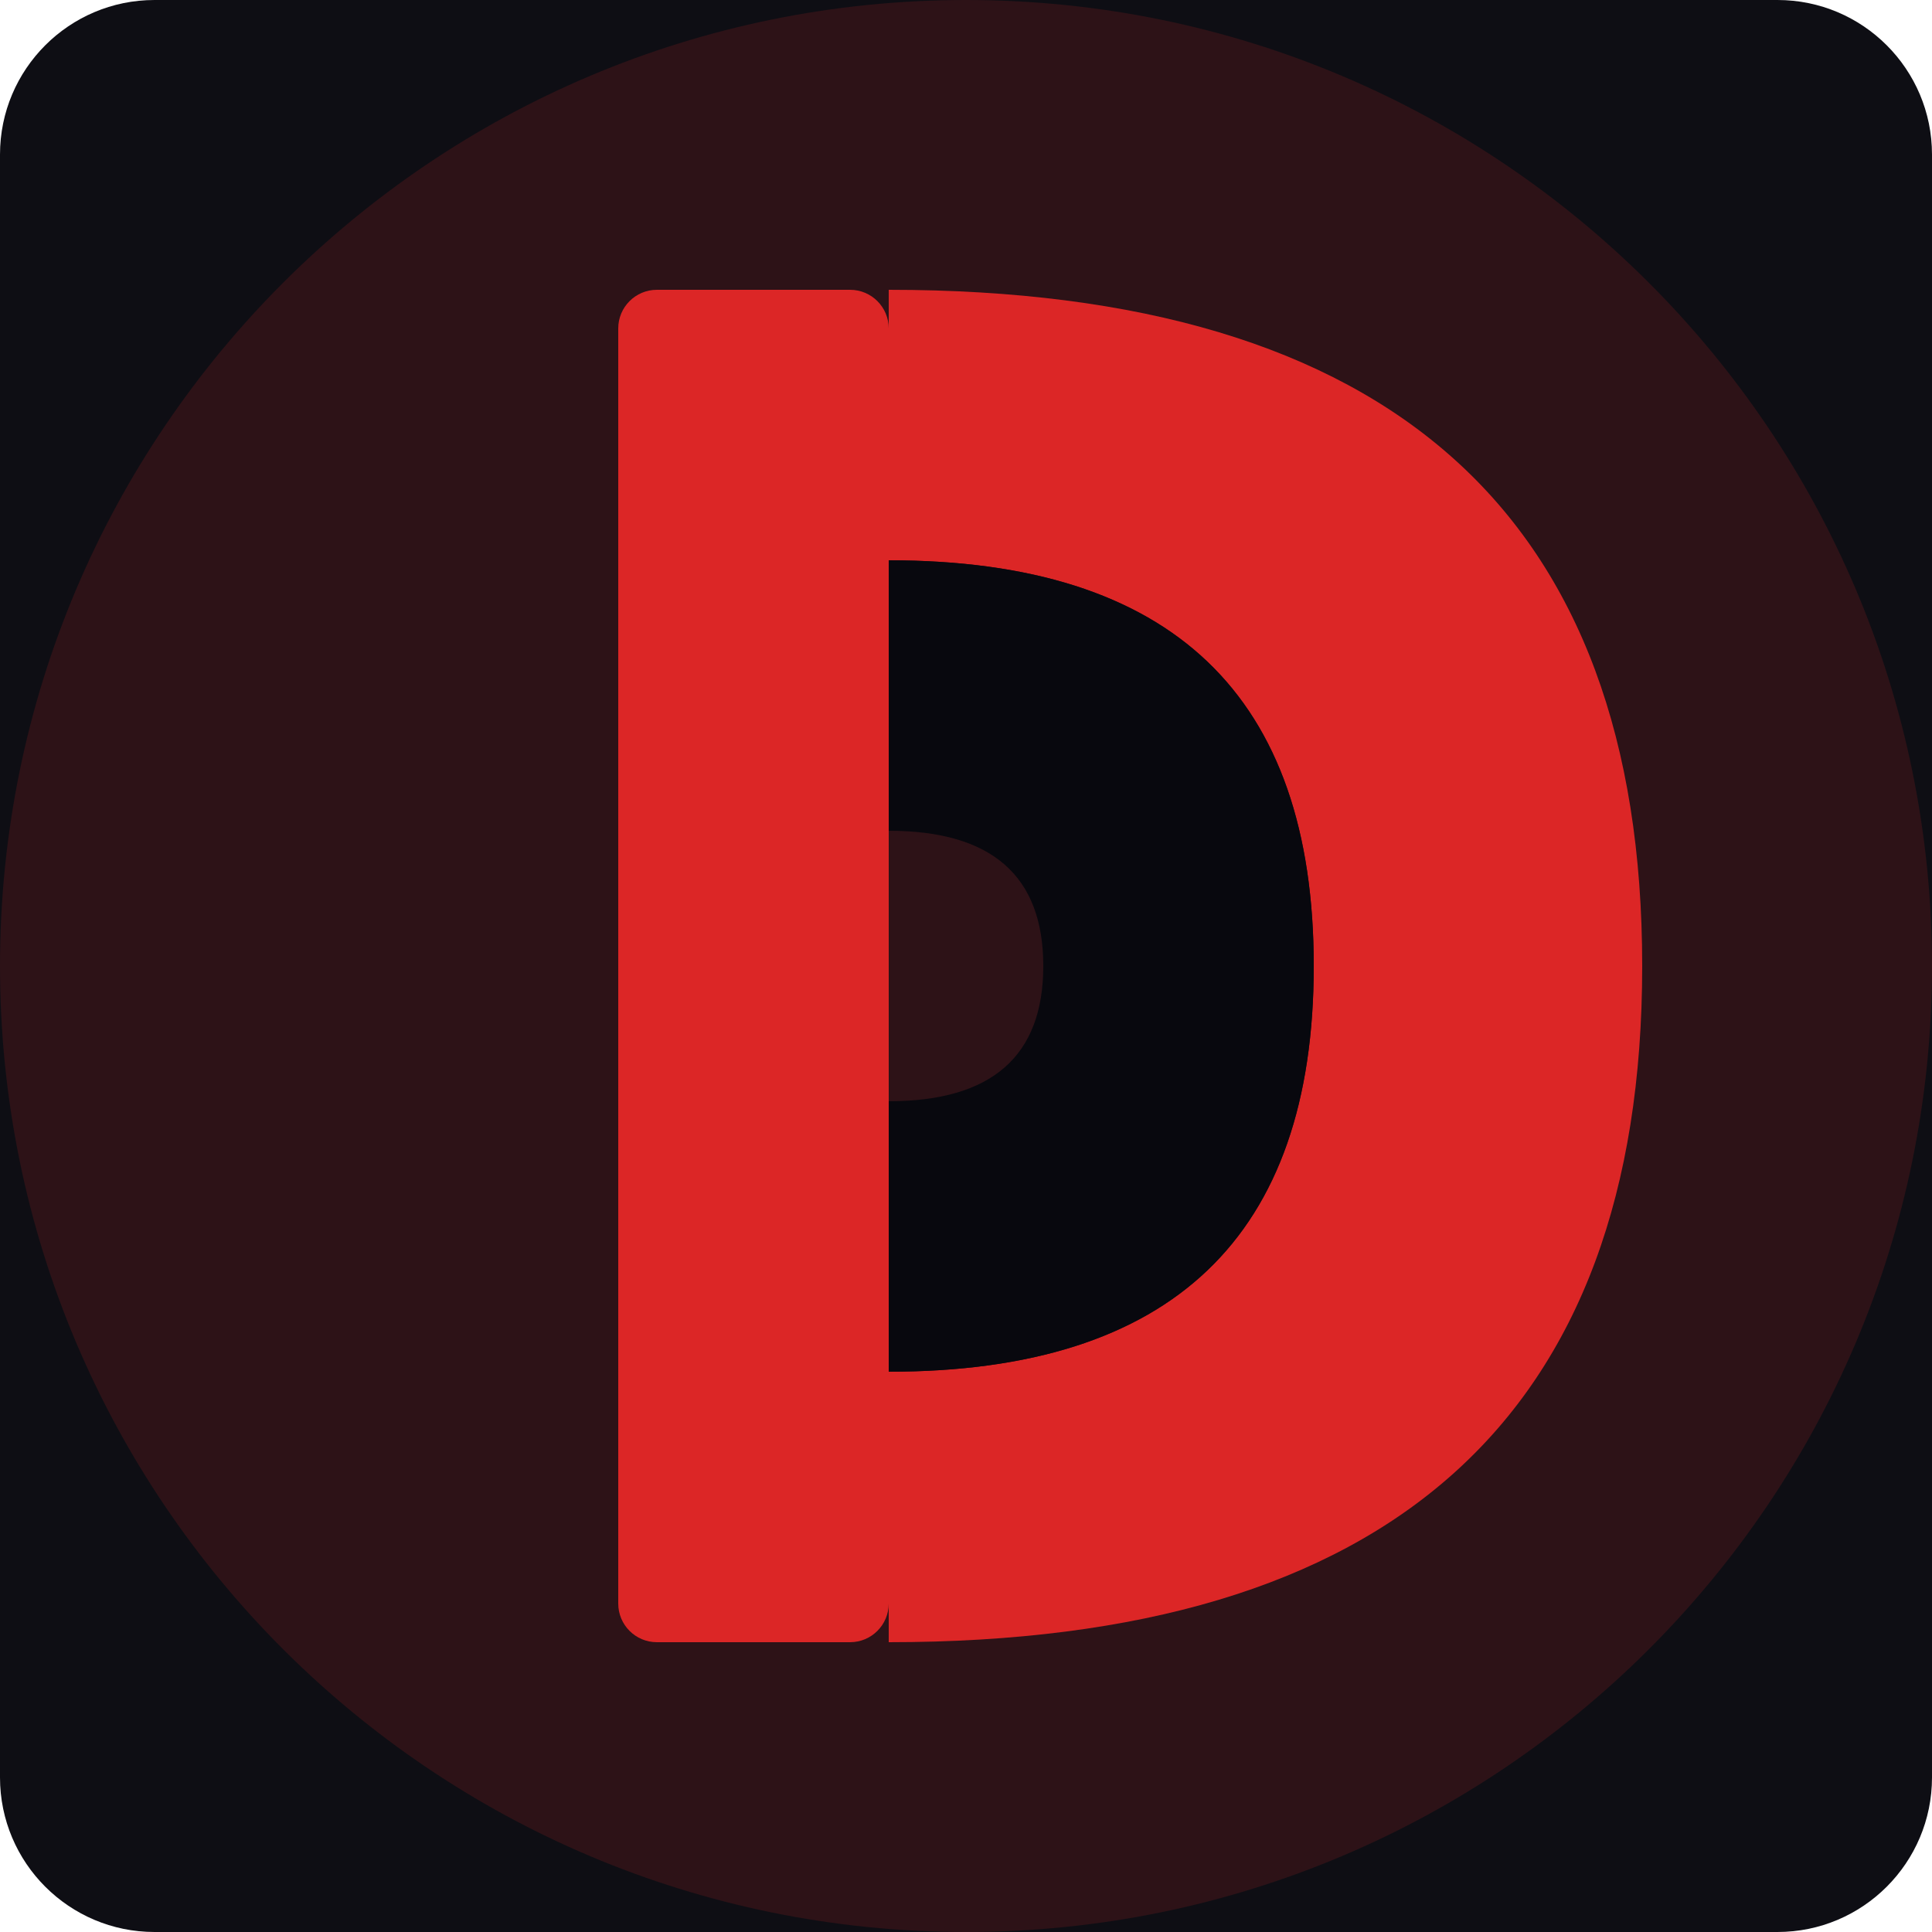
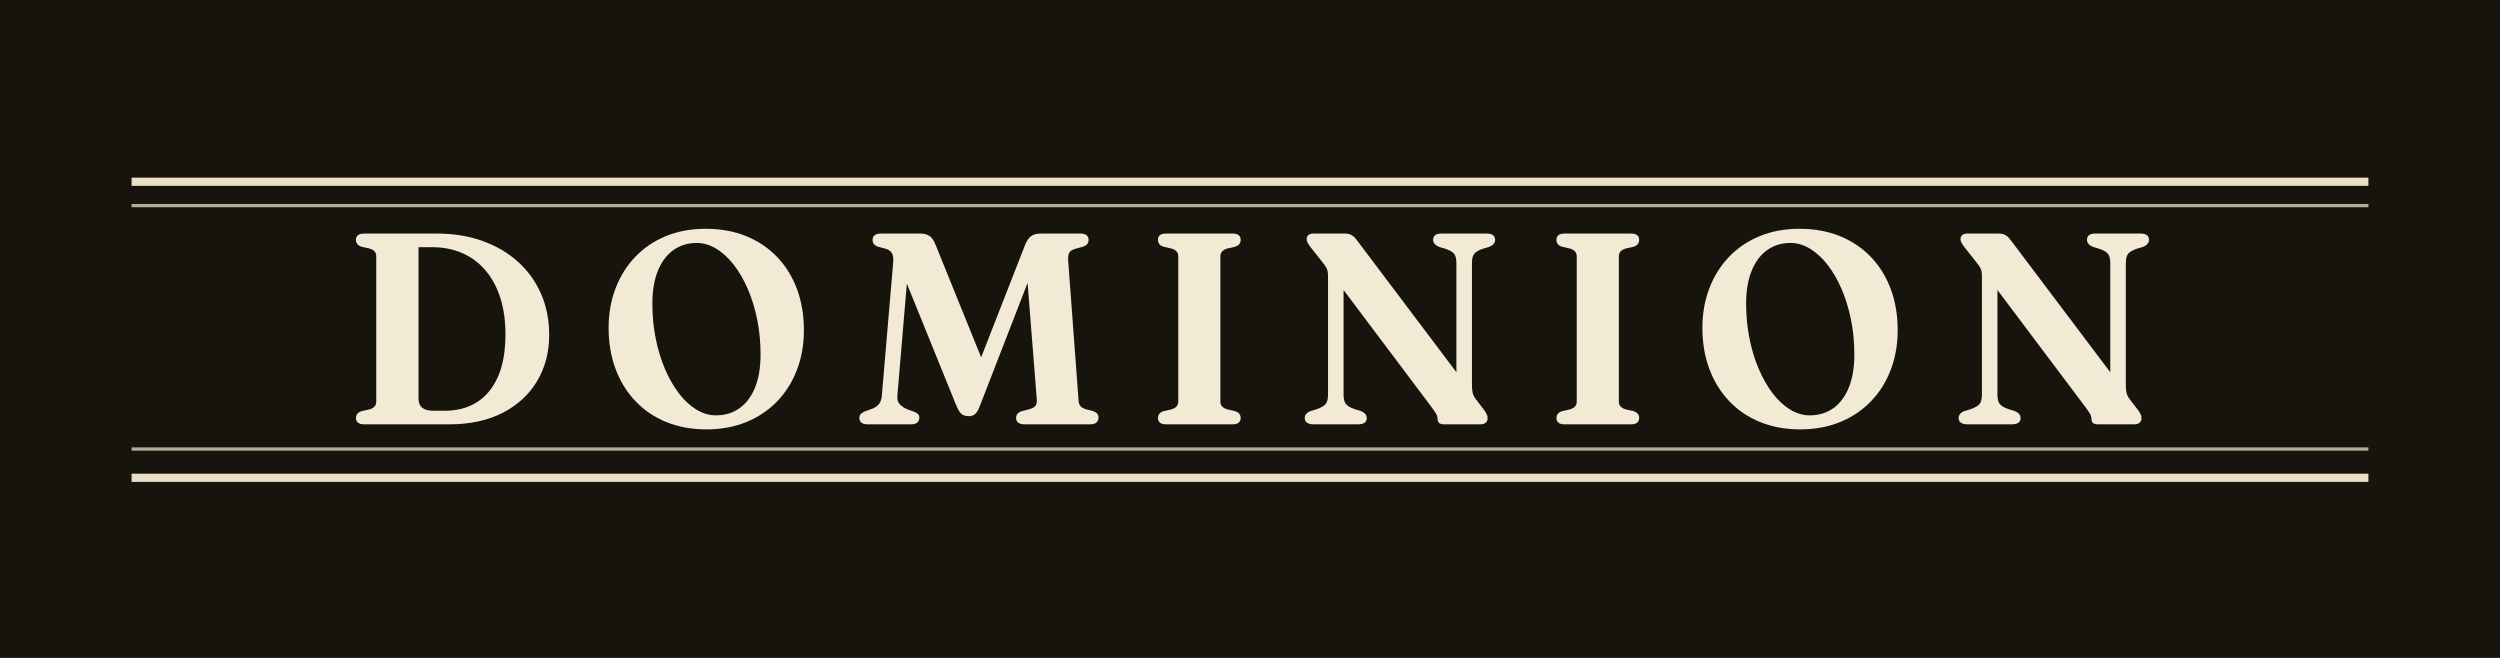
- <svg xmlns="http://www.w3.org/2000/svg" viewBox="0 0 200 200" width="200" height="200">
-   <defs>
-     <linearGradient id="bg" x1="0" y1="0" x2="200" y2="200">
-       <stop offset="0%" stop-color="#0E0E14" />
-       <stop offset="100%" stop-color="#08080E" />
-     </linearGradient>
-     <linearGradient id="glow" x1="0" y1="0" x2="200" y2="200">
-       <stop offset="0%" stop-color="#DC2626" stop-opacity="0.15" />
-       <stop offset="100%" stop-color="#DC2626" stop-opacity="0" />
-     </linearGradient>
-   </defs>
-   <rect width="200" height="200" fill="url(#bg)" rx="16" />
-   <circle cx="100" cy="100" r="100" fill="url(#glow)" />
-   <g transform="translate(100,100)">
-     <rect x="-36" y="-70" width="28" height="140" rx="4" fill="#DC2626" />
-     <path d="M -8 -70              Q 70 -70 70 0              Q 70 70 -8 70              L -8 42              Q 36 42 36 0              Q 36 -42 -8 -42              Z" fill="#DC2626" />
-     <path d="M -8 -42              Q 36 -42 36 0              Q 36 42 -8 42              L -8 14              Q 8 14 8 0              Q 8 -14 -8 -14              Z" fill="#08080E" />
+ <svg xmlns="http://www.w3.org/2000/svg" viewBox="0 0 760 200" width="760" height="200">
+   <rect width="760" height="200" fill="#17130d" />
+   <rect x="40" y="54" width="680" height="2.5" fill="#e9dfc6" />
+   <rect x="40" y="62" width="680" height="1" fill="#e9dfc6" opacity=".75" />
+   <rect x="40" y="136" width="680" height="1" fill="#e9dfc6" opacity=".75" />
+   <rect x="40" y="144" width="680" height="2.5" fill="#e9dfc6" />
+   <g transform="translate(103.9,129) scale(0.041429,-0.041429)" fill="#f2ead4">
+     <path d="M104 46Q104 84 146 97L204 110Q228 117 240.5 131.0Q253 145 253 167V1233Q253 1255 240.5 1269.0Q228 1283 204 1290L146 1303Q104 1316 104 1354Q104 1376 119.0 1388.0Q134 1400 165 1400H696Q881 1400 1033.0 1345.5Q1185 1291 1294.5 1191.5Q1404 1092 1463.0 956.0Q1522 820 1522 656Q1522 467 1434.0 318.5Q1346 170 1181.5 85.0Q1017 0 787 0H165Q134 0 119.0 12.5Q104 25 104 46ZM758 100Q892 100 991.5 162.5Q1091 225 1146.0 349.5Q1201 474 1201 662Q1201 810 1163.5 927.5Q1126 1045 1055.5 1128.5Q985 1212 885.5 1256.0Q786 1300 661 1300H563V192Q563 144 590.0 122.0Q617 100 671 100Z" transform="translate(0,0)" />
+     <path d="M792 1435Q957 1435 1089.5 1381.0Q1222 1327 1317.0 1227.5Q1412 1128 1462.5 992.0Q1513 856 1513 691Q1513 534 1462.5 401.0Q1412 268 1318.0 170.0Q1224 72 1092.0 17.5Q960 -37 798 -37Q635 -37 503.0 17.0Q371 71 276.5 170.5Q182 270 131.0 406.5Q80 543 80 708Q80 864 130.5 997.0Q181 1130 275.0 1228.5Q369 1327 500.0 1381.0Q631 1435 792 1435ZM1195 513Q1195 646 1170.5 767.5Q1146 889 1102.0 991.5Q1058 1094 999.0 1170.0Q940 1246 870.5 1288.5Q801 1331 726 1331Q628 1331 554.5 1278.0Q481 1225 441.0 1125.5Q401 1026 401 886Q401 752 425.5 630.0Q450 508 494.0 405.5Q538 303 596.5 226.5Q655 150 724.5 108.0Q794 66 868 66Q968 66 1041.5 119.0Q1115 172 1155.0 271.5Q1195 371 1195 513Z" transform="translate(1878.0,0)" />
+     <path d="M985 380 883 347 1259 1309Q1278 1360 1304.5 1380.0Q1331 1400 1377 1400H1666Q1697 1400 1712.5 1388.0Q1728 1376 1728 1354Q1728 1335 1717.5 1322.5Q1707 1310 1685 1303L1634 1289Q1600 1280 1588.0 1262.0Q1576 1244 1578 1204L1654 181Q1656 147 1668.5 133.0Q1681 119 1711 110L1761 97Q1782 90 1791.5 78.0Q1801 66 1801 48Q1801 28 1786.0 14.0Q1771 0 1740 0H1258Q1227 0 1211.5 12.5Q1196 25 1196 46Q1196 64 1205.5 76.5Q1215 89 1239 97L1290 110Q1325 120 1337.5 135.0Q1350 150 1348 181L1265 1232L1358 1238L931 137Q913 89 894.0 74.5Q875 60 849 60Q830 60 814.0 65.5Q798 71 784.5 88.0Q771 105 756 141L323 1209L412 1241L325 211Q322 168 343.5 146.0Q365 124 403 108L452 91Q468 84 477.0 74.5Q486 65 486 48Q486 26 471.0 13.0Q456 0 425 0H107Q76 0 61.0 12.5Q46 25 46 46Q46 67 59.0 78.5Q72 90 93 98L133 112Q167 123 187.5 146.0Q208 169 211 212L294 1186Q298 1233 284.5 1256.5Q271 1280 237 1289L188 1302Q165 1309 154.0 1321.0Q143 1333 143 1353Q143 1400 206 1400H491Q534 1400 560.5 1382.5Q587 1365 607 1313Z" transform="translate(3752.0,0)" />
+     <path d="M562 167Q562 145 575.0 131.0Q588 117 612 110L669 97Q711 84 711 46Q711 25 696.5 12.5Q682 0 651 0H164Q133 0 118.5 12.5Q104 25 104 46Q104 84 146 97L203 110Q227 117 240.0 131.0Q253 145 253 167V1233Q253 1255 240.0 1269.0Q227 1283 203 1290L146 1303Q104 1316 104 1354Q104 1376 118.5 1388.0Q133 1400 164 1400H651Q682 1400 696.5 1388.0Q711 1376 711 1354Q711 1316 669 1303L612 1290Q588 1283 575.0 1269.0Q562 1255 562 1233Z" transform="translate(5885.0,0)" />
+     <path d="M541 46Q541 25 526.5 13.0Q512 1 480 0H148Q117 1 101.5 13.0Q86 25 86 46Q86 81 130 98L177 112Q223 129 240.0 150.0Q257 171 257 218V1088Q257 1120 249.0 1140.0Q241 1160 212 1195L128 1301Q112 1323 106.0 1335.0Q100 1347 100 1359Q100 1379 113.5 1389.5Q127 1400 150 1400H379Q409 1400 428.5 1389.5Q448 1379 469 1351L1246 320L1199 204V1182Q1199 1228 1183.5 1249.5Q1168 1271 1119 1288L1072 1302Q1028 1321 1028 1354Q1028 1376 1043.0 1388.0Q1058 1400 1089 1400H1421Q1453 1400 1468.0 1388.0Q1483 1376 1483 1354Q1483 1320 1439 1302L1392 1288Q1346 1272 1329.5 1251.0Q1313 1230 1313 1182V286Q1313 254 1318.5 231.0Q1324 208 1339 188L1401 107Q1419 82 1423.5 69.5Q1428 57 1428 44Q1428 24 1414.0 12.0Q1400 0 1375 0H1109Q1061 0 1061 38Q1061 54 1055.0 68.5Q1049 83 1020 122L276 1112L371 1178V218Q371 173 386.5 151.5Q402 130 450 112L497 98Q541 80 541 46Z" transform="translate(6980.0,0)" />
+     <path d="M562 167Q562 145 575.0 131.0Q588 117 612 110L669 97Q711 84 711 46Q711 25 696.5 12.5Q682 0 651 0H164Q133 0 118.5 12.5Q104 25 104 46Q104 84 146 97L203 110Q227 117 240.0 131.0Q253 145 253 167V1233Q253 1255 240.0 1269.0Q227 1283 203 1290L146 1303Q104 1316 104 1354Q104 1376 118.5 1388.0Q133 1400 164 1400H651Q682 1400 696.5 1388.0Q711 1376 711 1354Q711 1316 669 1303L612 1290Q588 1283 575.0 1269.0Q562 1255 562 1233Z" transform="translate(8809.0,0)" />
+     <path d="M792 1435Q957 1435 1089.5 1381.0Q1222 1327 1317.0 1227.5Q1412 1128 1462.5 992.0Q1513 856 1513 691Q1513 534 1462.5 401.0Q1412 268 1318.0 170.0Q1224 72 1092.0 17.5Q960 -37 798 -37Q635 -37 503.0 17.0Q371 71 276.5 170.5Q182 270 131.0 406.5Q80 543 80 708Q80 864 130.5 997.0Q181 1130 275.0 1228.5Q369 1327 500.0 1381.0Q631 1435 792 1435ZM1195 513Q1195 646 1170.5 767.5Q1146 889 1102.0 991.5Q1058 1094 999.0 1170.0Q940 1246 870.5 1288.5Q801 1331 726 1331Q628 1331 554.5 1278.0Q481 1225 441.0 1125.5Q401 1026 401 886Q401 752 425.5 630.0Q450 508 494.0 405.5Q538 303 596.5 226.5Q655 150 724.5 108.0Q794 66 868 66Q968 66 1041.5 119.0Q1115 172 1155.0 271.5Q1195 371 1195 513Z" transform="translate(9904.0,0)" />
+     <path d="M541 46Q541 25 526.5 13.0Q512 1 480 0H148Q117 1 101.5 13.0Q86 25 86 46Q86 81 130 98L177 112Q223 129 240.0 150.0Q257 171 257 218V1088Q257 1120 249.0 1140.0Q241 1160 212 1195L128 1301Q112 1323 106.0 1335.0Q100 1347 100 1359Q100 1379 113.5 1389.5Q127 1400 150 1400H379Q409 1400 428.5 1389.5Q448 1379 469 1351L1246 320L1199 204V1182Q1199 1228 1183.5 1249.5Q1168 1271 1119 1288L1072 1302Q1028 1321 1028 1354Q1028 1376 1043.0 1388.0Q1058 1400 1089 1400H1421Q1453 1400 1468.0 1388.0Q1483 1376 1483 1354Q1483 1320 1439 1302L1392 1288Q1346 1272 1329.5 1251.0Q1313 1230 1313 1182V286Q1313 254 1318.5 231.0Q1324 208 1339 188L1401 107Q1419 82 1423.5 69.5Q1428 57 1428 44Q1428 24 1414.0 12.0Q1400 0 1375 0H1109Q1061 0 1061 38Q1061 54 1055.0 68.5Q1049 83 1020 122L276 1112L371 1178V218Q371 173 386.5 151.5Q402 130 450 112L497 98Q541 80 541 46Z" transform="translate(11778.0,0)" />
  </g>
</svg>
